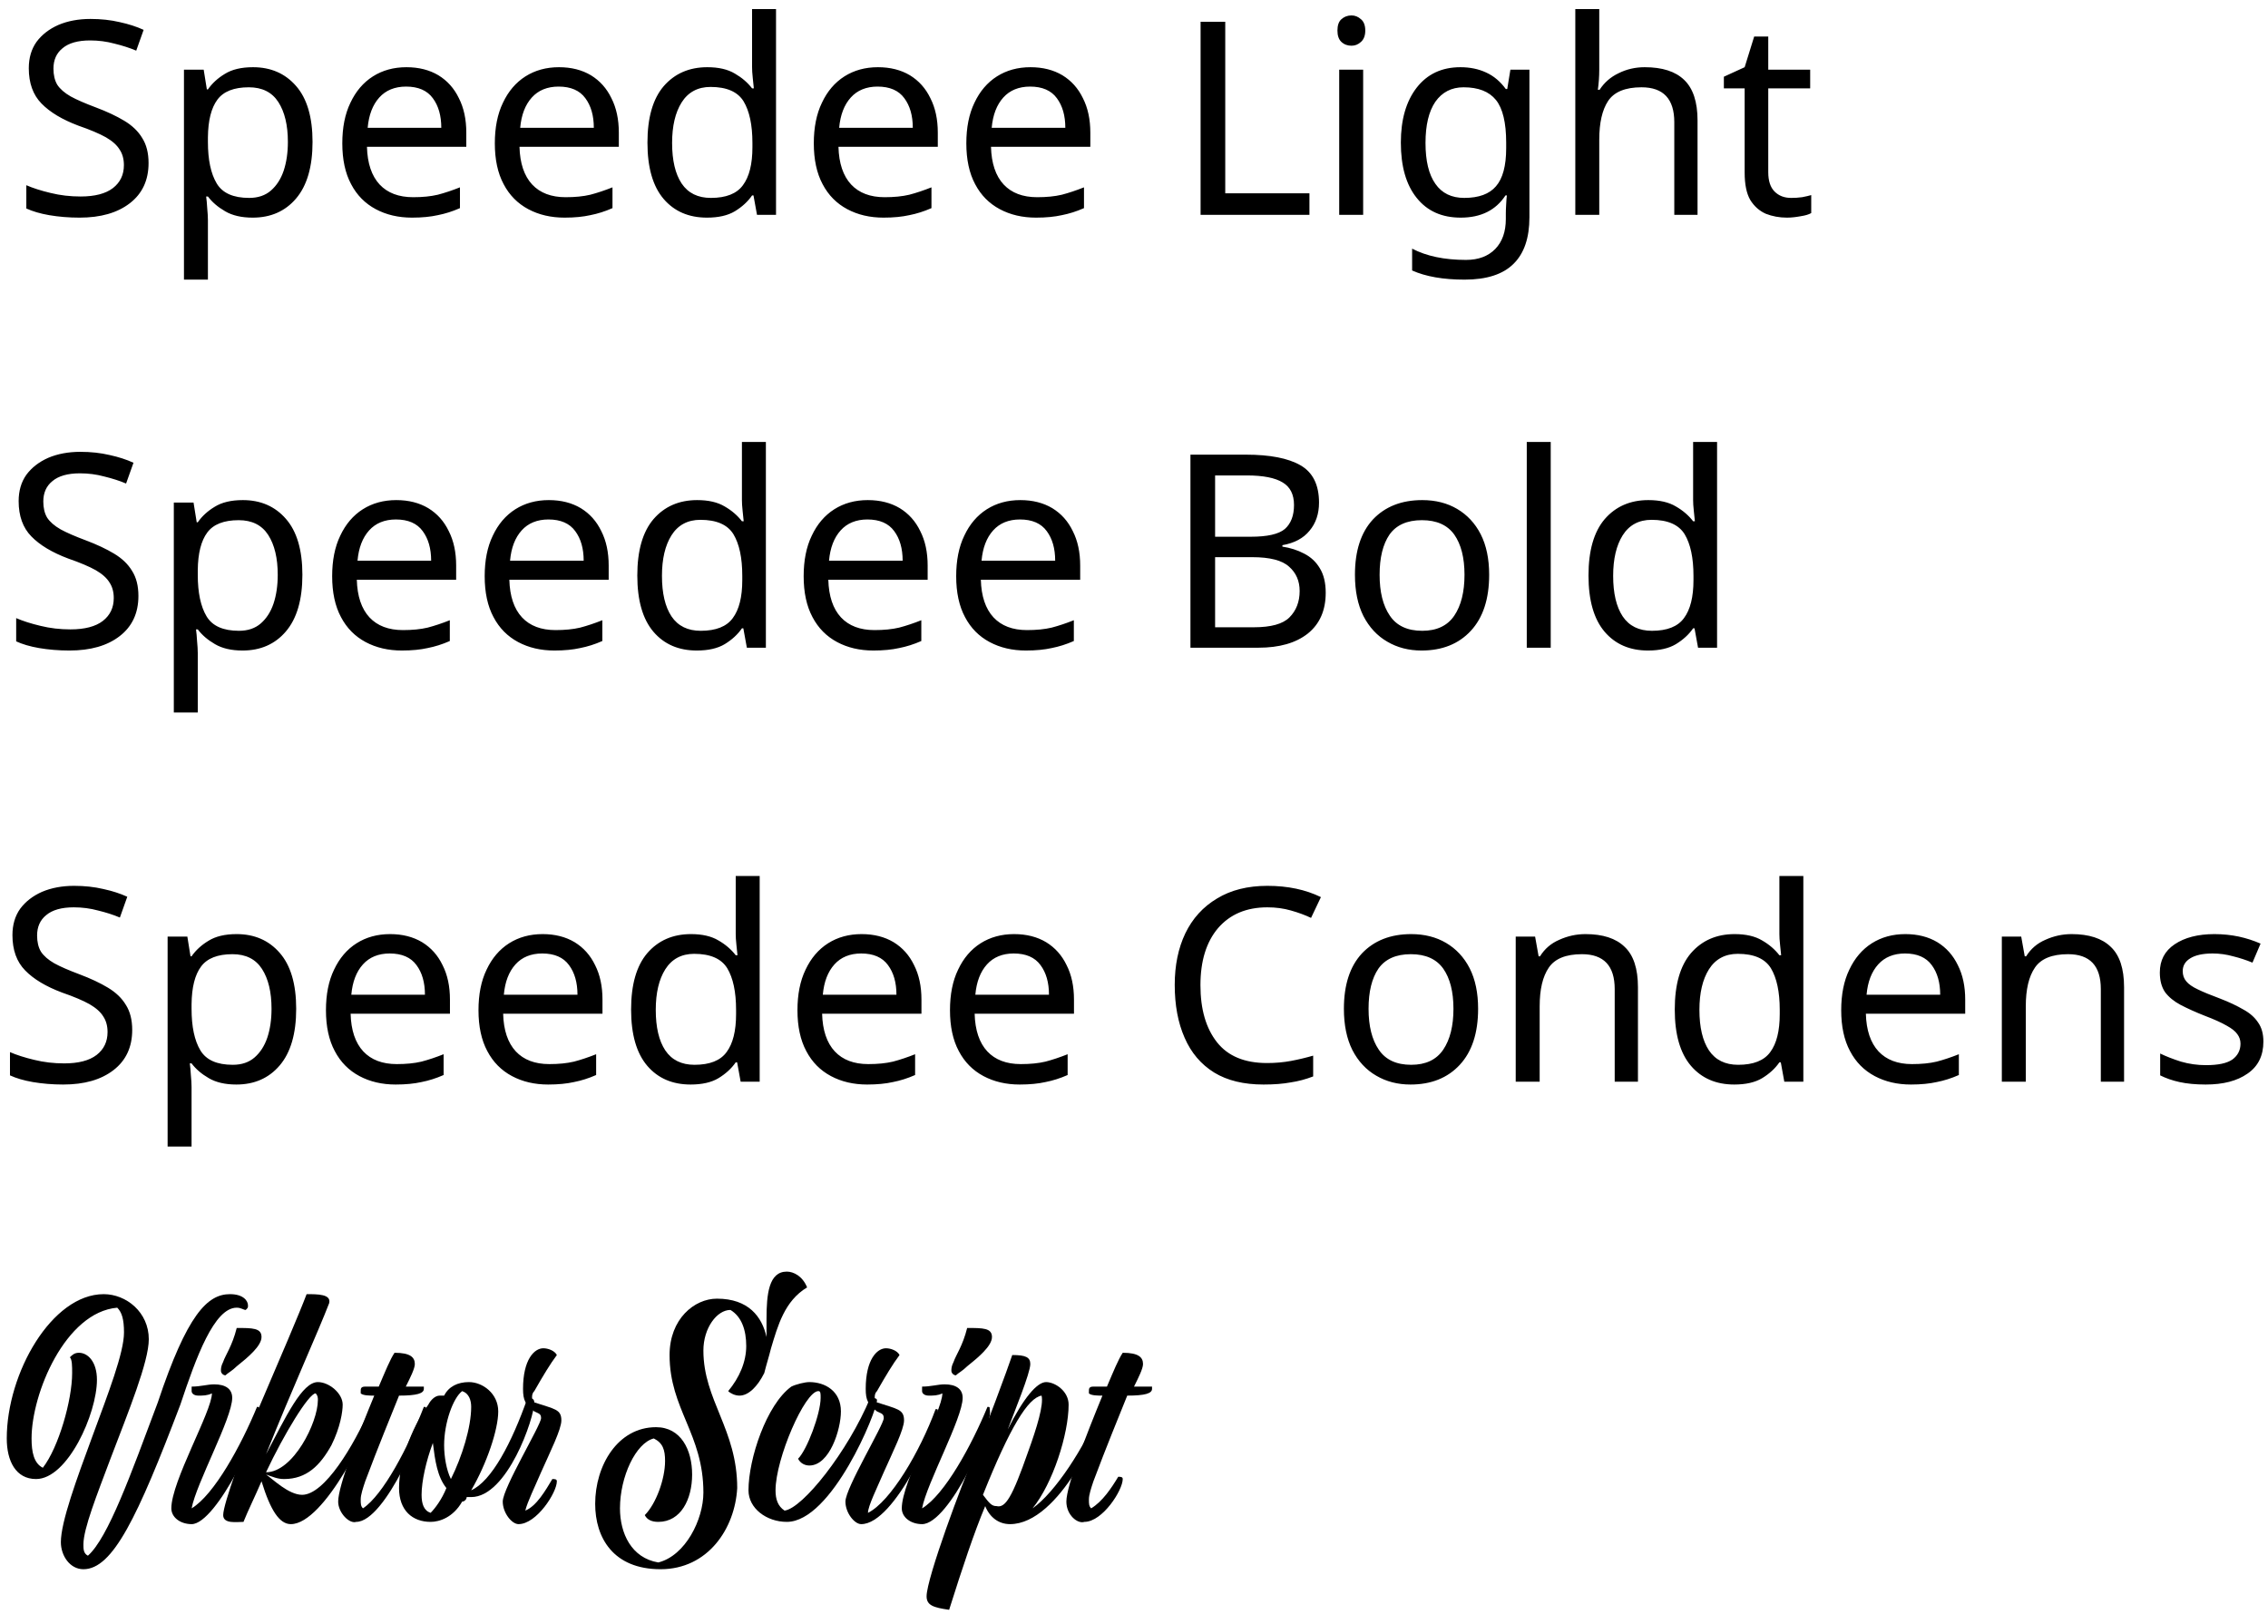
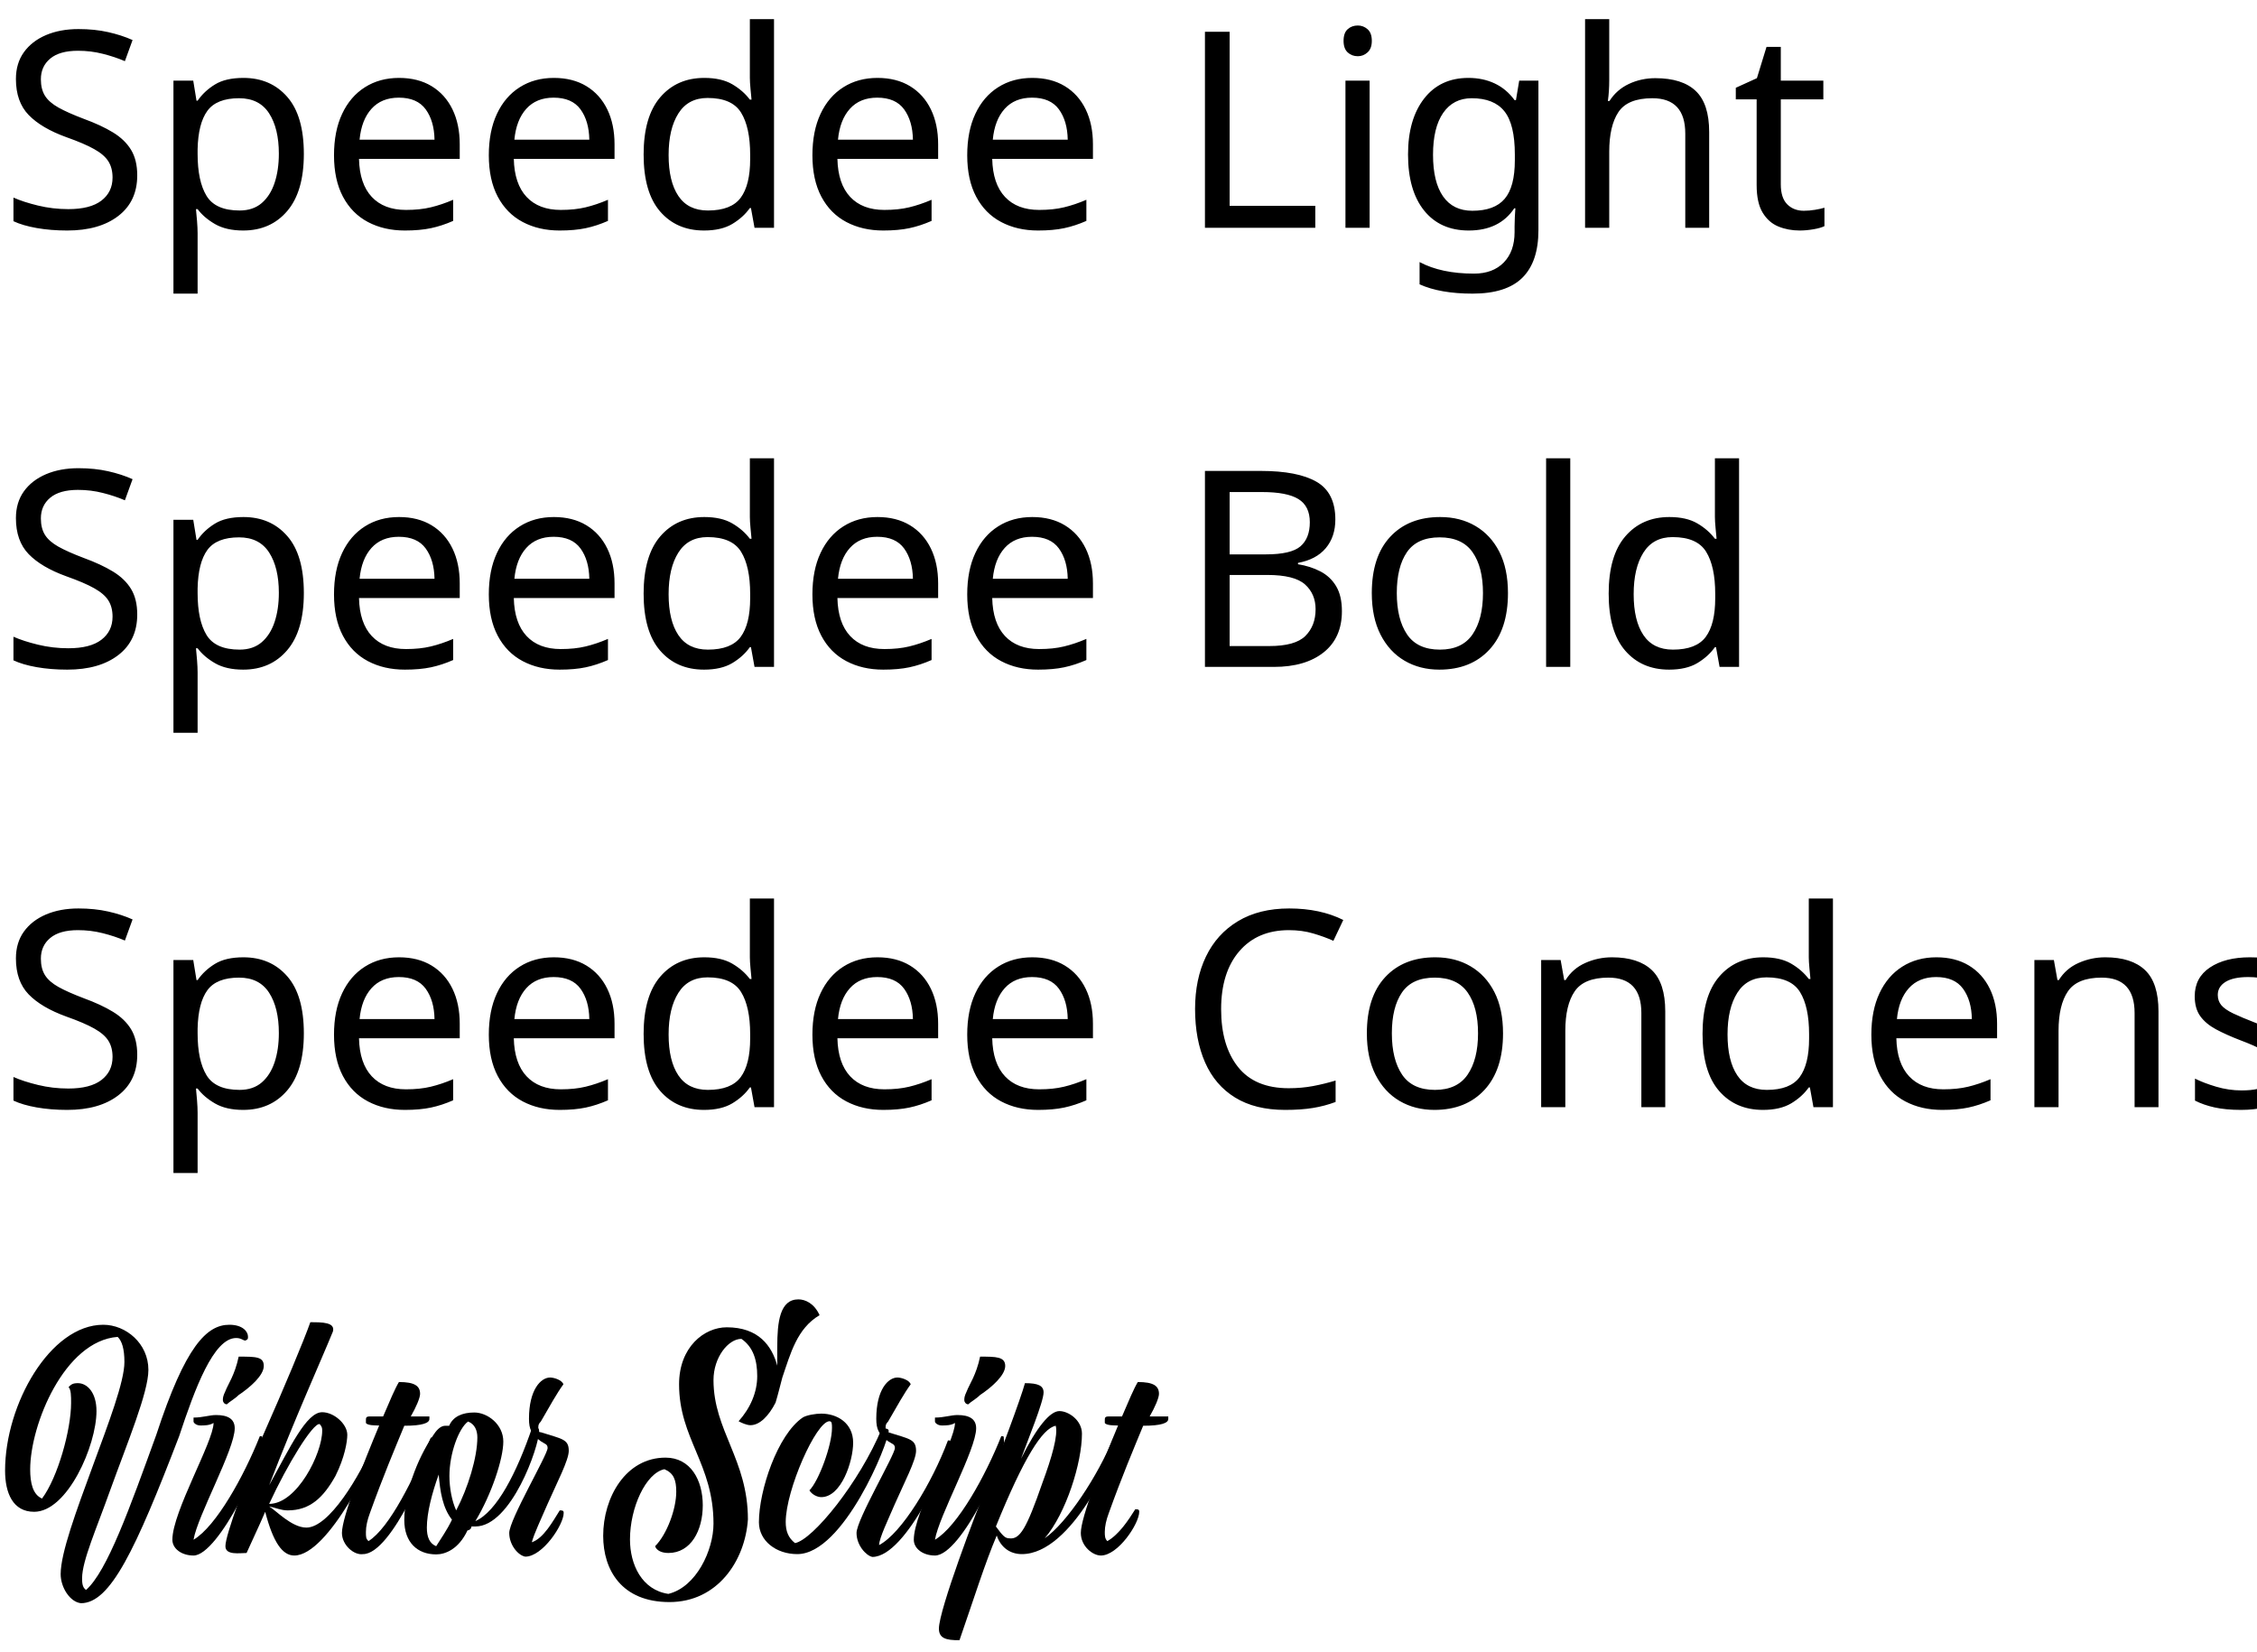
- <svg xmlns="http://www.w3.org/2000/svg" version="1.1" id="Layer_1" x="0px" y="0px" viewBox="0 0 100.6 72" style="enable-background:new 0 0 100.6 72;" xml:space="preserve">
+ <svg xmlns="http://www.w3.org/2000/svg" version="1.1" id="Layer_1" x="0px" y="0px" viewBox="0 0 800 585.4" style="enable-background:new 0 0 800 585.4;" xml:space="preserve">
  <style type="text/css">
	.st0{enable-background:new    ;}
	.st1{fill:none;}
	.st2{font-family:'Speedee-Light';}
- 	.st3{font-size:12px;}
+ 	.st3{font-size:97.289px;}
	.st4{font-family:'Speedee-Bold';}
	.st5{font-family:'SpeedeeCondensed-Light';}
</style>
  <g class="st0">
-     <path d="M2.7,68.4c0-0.9,0.7-2.8,1.4-4.7c0.7-1.9,1.4-3.7,1.4-4.6c0-0.6-0.1-0.9-0.3-1.1c-2.3,0.2-3.8,3.8-3.8,5.8   c0,0.6,0.1,1.1,0.5,1.3c0.7-0.9,1.3-3,1.3-4.2c0-0.3,0-0.6-0.1-0.7C3.2,60.1,3.3,60,3.5,60c0.4,0,0.8,0.4,0.8,1.2   c0,1.5-1.3,4.4-2.7,4.4c-0.9,0-1.3-0.8-1.3-1.8c0-2.9,2-6.4,4.3-6.4c1,0,2,0.8,2,2c0,1-0.9,3.2-1.7,5.3c-0.6,1.6-1.2,3.1-1.2,3.8   c0,0.2,0,0.4,0.2,0.5c0.9-0.8,1.9-3.6,3.1-6.8c1.3-3.9,2.2-4.8,3.2-4.8c0.6,0,0.8,0.3,0.8,0.5c0,0.1,0,0.1-0.1,0.2   c-0.1,0-0.2-0.1-0.4-0.1c-1,0-1.8,2.2-2.5,4.3c-1.9,5-3,7.3-4.3,7.3C3.1,69.6,2.7,69,2.7,68.4z" />
-     <path d="M8.5,67.6c-0.5,0-0.9-0.3-0.9-0.7c0-1.2,1.8-4.3,1.8-5.1c-0.2,0.1-0.4,0.1-0.6,0.1c-0.2,0-0.3-0.1-0.3-0.2   c0-0.1,0-0.1,0-0.2c0.4,0,0.7-0.1,1-0.1c0.5,0,0.8,0.2,0.8,0.6c0,0.9-1.6,3.8-1.8,4.9c1-0.6,2.2-2.8,2.9-4.5c0.1,0,0.1,0,0.1,0.1   C11.7,63.2,9.6,67.6,8.5,67.6z M11.6,59.3c0,0.4-0.6,0.9-1.1,1.3c-0.2,0.2-0.4,0.3-0.5,0.4c-0.1,0-0.2-0.1-0.2-0.2   c0-0.1,0-0.2,0.1-0.4c0.1-0.3,0.4-0.7,0.6-1.5C11.2,58.9,11.6,58.9,11.6,59.3z" />
-     <path d="M12.9,67.6c-0.5,0-0.9-0.6-1.3-1.9c-0.3,0.7-0.6,1.3-0.8,1.8c-0.3,0-0.9,0.1-0.9-0.3c0-0.5,0.9-2.9,1.6-4.8   c0.9-2.1,1.8-4.2,2.1-5c0.5,0,1.1,0,1,0.4c-0.5,1.3-1.6,3.7-2.8,6.7c0.9-1.7,1.6-3.2,2.3-3.2c0.5,0,1.1,0.5,1.1,1   c0,0.3-0.1,1-0.5,1.8c-0.5,0.9-1.1,1.5-2.1,1.5c-0.3,0-0.5-0.1-0.8-0.2c0.3,0.2,1,0.9,1.6,0.9c1,0,2.3-2.2,3-3.8   c0.1,0,0.1,0,0.1,0.1C16.5,63.2,14.4,67.6,12.9,67.6z M11.8,65.3c1.2,0,2.3-2.2,2.3-3.2c0-0.1,0-0.2-0.1-0.3   C13.7,61.8,12.6,63.6,11.8,65.3z" />
-     <path d="M15,66.6c0-0.7,0.9-3,1.6-4.7c-0.2,0-0.5,0-0.6-0.1v-0.1c0-0.1,0-0.2,0.2-0.2s0.4,0,0.6,0c0.3-0.7,0.5-1.2,0.7-1.5   c0.7,0,0.9,0.2,0.9,0.5c0,0.2-0.2,0.6-0.4,1c0.3,0,0.6,0,0.8,0c0,0.1,0,0.1,0,0.1c0,0.2-0.3,0.3-1.1,0.3c-0.4,1-0.9,2.2-1.5,3.8   C16.1,66,16,66.3,16,66.5c0,0.2,0,0.3,0.1,0.4c0.9-0.6,2-2.7,2.7-4.5c0.1,0,0.1,0,0.1,0.1c0,0.6-1.8,5-3.1,5   C15.5,67.6,15,67.1,15,66.6z" />
-     <path d="M19.1,67.5c-0.8,0-1.4-0.5-1.4-1.5c0-1.1,0.5-2.6,1.3-3.7c0.1-0.2,0.3-0.4,0.5-0.4c0,0,0.1,0,0.2,0   c0.2-0.4,0.6-0.6,1.1-0.6c0.6,0,1.3,0.5,1.3,1.3s-0.5,2.3-1.2,3.5c0.9-0.4,1.8-2.1,2.5-4.1c0.1,0,0.3,0,0.3,0.2   c0,0.7-1.2,4.2-2.8,4.2c-0.1,0-0.1,0-0.2,0c0,0.1-0.1,0.2-0.2,0.2C20.1,67.3,19.5,67.5,19.1,67.5z M19.8,66c-0.4-0.5-0.5-1.2-0.6-2   c-0.3,0.8-0.5,1.7-0.5,2.3c0,0.4,0.1,0.7,0.4,0.8C19.3,66.9,19.6,66.5,19.8,66z M20,65.6c0.5-1,0.9-2.3,0.9-3.2   c0-0.3-0.1-0.6-0.4-0.7c-0.4,0.3-0.8,1.4-0.8,2.4C19.7,64.6,19.8,65.2,20,65.6z" />
-     <path d="M22.3,66.6c0-0.6,1.7-3.4,1.7-3.7c0-0.2-0.1-0.2-0.3-0.3c-0.4-0.3-0.5-0.5-0.5-1c0-1.3,0.5-1.8,0.9-1.8   c0.2,0,0.5,0.1,0.6,0.3c-0.3,0.4-0.6,0.9-1,1.6c-0.1,0.1-0.1,0.2-0.1,0.3s0,0.2,0.1,0.2c0.9,0.3,1.2,0.3,1.2,0.8   c0,0.4-0.5,1.4-0.9,2.3c-0.3,0.7-0.6,1.3-0.7,1.7c0.5-0.2,0.9-0.9,1.2-1.4c0.1,0,0.2,0,0.2,0.1c0,0.5-0.9,1.9-1.7,1.9   C22.7,67.6,22.3,67.1,22.3,66.6z" />
-     <path d="M29.3,69.6c-2.1,0-2.9-1.4-2.9-2.9c0-1.7,1-3.4,2.7-3.4c1.1,0,1.6,1,1.6,2.1s-0.5,2.1-1.5,2.1c-0.3,0-0.5-0.1-0.6-0.3   c0.5-0.5,0.9-1.6,0.9-2.4c0-0.5-0.1-0.8-0.5-1c-0.8,0.2-1.5,1.7-1.5,3.1c0,1.1,0.5,2.2,1.7,2.4c1.2-0.3,2-1.9,2-3.1   c0-2.6-1.5-3.7-1.5-6.1c0-1.6,1.1-2.5,2.1-2.5c1.4,0,2,0.8,2.2,1.7c0-0.3,0-0.6,0-0.8c0-1.1,0.1-2.1,0.9-2.1c0.3,0,0.7,0.2,0.9,0.7   c-1,0.6-1.3,1.7-1.6,2.7c-0.1,0.4-0.2,0.7-0.3,1.1c-0.3,0.6-0.7,1-1.1,1c-0.2,0-0.4-0.1-0.5-0.2c0.5-0.6,0.8-1.3,0.8-2   s-0.2-1.3-0.7-1.6c-0.6,0-1.2,0.8-1.2,1.8c0,2.2,1.5,3.5,1.5,6.1C32.6,67.8,31.4,69.6,29.3,69.6z" />
-     <path d="M38.6,62c0.1,0,0.3,0,0.3,0.1c0,0.5-2,5.4-4,5.4c-0.9,0-1.7-0.6-1.7-1.4c0-1.4,0.8-3.8,1.9-4.6c0.2-0.1,0.6-0.2,0.8-0.2   c0.7,0,1.4,0.4,1.4,1.3c0,0.8-0.5,2.4-1.4,2.4c-0.2,0-0.4-0.1-0.5-0.3c0.4-0.4,1-2,1-2.7c0-0.2,0-0.3-0.1-0.3c-0.6,0-1.9,3-1.9,4.4   c0,0.4,0.1,0.7,0.4,0.9C35.6,66.9,37.6,64.4,38.6,62z" />
-     <path d="M37.5,66.6c0-0.6,1.7-3.4,1.7-3.7c0-0.2-0.1-0.2-0.3-0.3c-0.4-0.3-0.5-0.5-0.5-1c0-1.3,0.5-1.8,0.9-1.8   c0.2,0,0.5,0.1,0.6,0.3c-0.3,0.4-0.6,0.9-1,1.6c-0.1,0.1-0.1,0.2-0.1,0.3s0,0.2,0.1,0.2c0.9,0.3,1.2,0.3,1.2,0.8   c0,0.4-0.5,1.4-0.9,2.3c-0.3,0.7-0.7,1.5-0.7,1.8c1-0.5,2.3-2.7,3-4.6c0.1,0,0.1,0,0.1,0.1c0,0.6-1.9,5-3.4,5   C37.9,67.6,37.5,67.1,37.5,66.6z" />
-     <path d="M40.9,67.6c-0.5,0-0.9-0.3-0.9-0.7c0-1.2,1.8-4.3,1.8-5.1c-0.2,0.1-0.4,0.1-0.6,0.1c-0.2,0-0.3-0.1-0.3-0.2   c0-0.1,0-0.1,0-0.2c0.4,0,0.7-0.1,1-0.1c0.5,0,0.8,0.2,0.8,0.6c0,0.9-1.6,3.8-1.8,4.9c1-0.6,2.2-2.8,2.9-4.5c0.1,0,0.1,0,0.1,0.1   C44.1,63.2,42.1,67.6,40.9,67.6z M44,59.3c0,0.4-0.6,0.9-1.1,1.3c-0.2,0.2-0.4,0.3-0.5,0.4c-0.1,0-0.2-0.1-0.2-0.2   c0-0.1,0-0.2,0.1-0.4c0.1-0.3,0.4-0.7,0.6-1.5C43.6,58.9,44,58.9,44,59.3z" />
-     <path d="M41.1,70.8c0-0.8,1.6-5.1,2.1-6.2c0.5-1.2,1.5-3.9,1.7-4.5c0.6,0,0.8,0.1,0.8,0.4c0,0.4-0.7,2.1-1,2.9   c0.7-1.4,1.3-2.1,1.7-2.1s1,0.4,1,1c0,1.3-0.7,3.5-1.6,4.6c1-0.7,2.3-2.7,3-4.4c0.1,0,0.1,0,0.1,0.1c0,0.6-1.9,5-4.1,5   c-0.5,0-0.9-0.3-1.1-0.8c-0.5,1.2-1,2.7-1.6,4.6C41.4,71.3,41.1,71.2,41.1,70.8z M45.6,64.4c0.4-1.1,0.7-2.1,0.6-2.5   c-0.6,0.1-1.4,1.4-2.6,4.4c0.3,0.4,0.4,0.5,0.6,0.5C44.6,66.9,44.9,66.4,45.6,64.4z" />
-     <path d="M47.3,66.6c0-0.7,0.9-3,1.6-4.7c-0.2,0-0.5,0-0.6-0.1v-0.1c0-0.1,0-0.2,0.2-0.2s0.4,0,0.6,0c0.3-0.7,0.5-1.2,0.7-1.5   c0.7,0,0.9,0.2,0.9,0.5c0,0.2-0.2,0.6-0.4,1c0.3,0,0.6,0,0.8,0c0,0.1,0,0.1,0,0.1c0,0.2-0.3,0.3-1.1,0.3c-0.4,1-0.9,2.2-1.5,3.8   c-0.1,0.3-0.2,0.6-0.2,0.8c0,0.2,0,0.3,0.1,0.4c0.5-0.3,0.9-0.9,1.2-1.4c0.1,0,0.2,0,0.2,0.1c0,0.5-0.9,1.9-1.7,1.9   C47.8,67.6,47.3,67.2,47.3,66.6z" />
+     <path d="M21.5,558c0-7.5,5.6-22.6,11.3-38.1s11.3-30.1,11.3-37.1c0-4.7-0.9-7.5-2.4-8.9c-18.8,1.4-31,31-31,47   c0,4.7,0.9,8.9,4.2,10.3c5.6-7.5,10.3-24.4,10.3-33.9c0-2.4,0-4.7-0.9-5.6c0.9-0.9,1.4-1.4,3.3-1.4c3.3,0,6.6,3.3,6.6,9.9   c0,12.2-10.3,35.7-22.1,35.7c-7.5,0-10.3-6.6-10.3-14.6c0-23.5,16-51.7,34.8-51.7c8,0,16,6.6,16,16c0,8-7.5,25.9-13.6,42.8   c-4.7,13.2-9.9,24.9-9.9,31c0,1.4,0,3.3,1.4,4.2c7.5-6.6,15.5-29.1,24.9-55c10.3-31.5,17.9-39,25.9-39c4.7,0,6.6,2.4,6.6,4.2   c0,0.9,0,0.9-0.9,1.4c-0.9,0-1.4-0.9-3.3-0.9c-8,0-14.6,17.9-20.2,34.8c-15.5,40.4-24.4,59.2-34.8,59.2   C24.8,567.9,21.5,562.7,21.5,558z" />
+     <path d="M68.6,551.4c-4.2,0-7.5-2.4-7.5-5.6c0-9.9,14.6-34.8,14.6-41.4c-1.4,0.9-3.3,0.9-4.7,0.9c-1.4,0-2.4-0.9-2.4-1.4   c0-0.9,0-0.9,0-1.4c3.3,0,5.6-0.9,8-0.9c4.2,0,6.6,1.4,6.6,4.7c0,7.5-13.2,31-14.6,39.5c8-4.7,17.9-22.6,23.5-36.7   c0.9,0,0.9,0,0.9,0.9C94.4,515.7,77.5,551.4,68.6,551.4z M93.5,484.2c0,3.3-4.7,7.5-8.9,10.3c-1.4,1.4-3.3,2.4-4.2,3.3   c-0.9,0-1.4-0.9-1.4-1.4c0-0.9,0-1.4,0.9-3.3c0.9-2.4,3.3-5.6,4.7-12.2C90.7,480.9,93.5,480.9,93.5,484.2z" />
+     <path d="M104.3,551.4c-4.2,0-7.5-4.7-10.3-15.5c-2.4,5.6-4.7,10.3-6.6,14.6c-2.4,0-7.5,0.9-7.5-2.4c0-4.2,7.5-23.5,13.2-39   c7.5-16.9,14.6-33.9,16.9-40.4c4.2,0,8.9,0,8,3.3c-4.2,10.3-13.2,30.1-22.6,54.5c7.5-13.6,13.2-25.9,18.8-25.9c4.2,0,8.9,4.2,8.9,8   c0,2.4-0.9,8-4.2,14.6c-4.2,7.5-8.9,12.2-16.9,12.2c-2.4,0-4.2-0.9-6.6-1.4c2.4,1.4,8,7.5,13.2,7.5c8,0,18.8-17.9,24.4-31   c0.9,0,0.9,0,0.9,0.9C133.4,515.7,116.5,551.4,104.3,551.4z M95.4,533.1c9.9,0,18.8-17.9,18.8-25.9c0-0.9,0-1.4-0.9-2.4   C110.9,504.4,101.9,519,95.4,533.1z" />
+     <path d="M121.2,543.4c0-5.6,7.5-24.4,13.2-38.1c-1.4,0-4.2,0-4.7-0.9v-0.9c0-0.9,0-1.4,1.4-1.4c1.4,0,3.3,0,4.7,0   c2.4-5.6,4.2-9.9,5.6-12.2c5.6,0,7.5,1.4,7.5,4.2c0,1.4-1.4,4.7-3.3,8c2.4,0,4.7,0,6.6,0c0,0.9,0,0.9,0,0.9c0,1.4-2.4,2.4-8.9,2.4   c-3.3,8-7.5,17.9-12.2,31c-0.9,2.4-1.4,4.7-1.4,6.6s0,2.4,0.9,3.3c7.5-4.7,16-22.1,22.1-36.7c0.9,0,0.9,0,0.9,0.9   c0,4.7-14.6,40.4-24.9,40.4C125.5,551.4,121.2,547.7,121.2,543.4z" />
+     <path d="M154.6,551c-6.6,0-11.3-4.2-11.3-12.2c0-8.9,4.2-21.2,10.3-30.1c0.9-1.4,2.4-3.3,4.2-3.3c0,0,0.9,0,1.4,0   c1.4-3.3,4.7-4.7,8.9-4.7c4.7,0,10.3,4.2,10.3,10.3c0,6.1-4.2,18.8-9.9,28.2c7.5-3.3,14.6-16.9,20.2-33.4c0.9,0,2.4,0,2.4,1.4   c0,5.6-9.9,33.9-22.6,33.9c-0.9,0-0.9,0-1.4,0c0,0.9-0.9,1.4-1.4,1.4C162.6,549.1,157.9,551,154.6,551z M160.2,538.7   c-3.3-4.2-4.2-9.9-4.7-16c-2.4,6.6-4.2,13.6-4.2,18.8c0,3.3,0.9,5.6,3.3,6.6C156,545.8,158.4,542.5,160.2,538.7z M161.7,535.4   c4.2-8,7.5-18.8,7.5-25.9c0-2.4-0.9-4.7-3.3-5.6c-3.3,2.4-6.6,11.3-6.6,19.3C159.3,527.5,160.2,532.2,161.7,535.4z" />
+     <path d="M180.5,543.4c0-4.7,13.6-27.7,13.6-30.1c0-1.4-0.9-1.4-2.4-2.4c-3.3-2.4-4.2-4.2-4.2-8c0-10.3,4.2-14.6,7.5-14.6   c1.4,0,4.2,0.9,4.7,2.4c-2.4,3.3-4.7,7.5-8,13.2c-0.9,0.9-0.9,1.4-0.9,2.4c0,0.9,0,1.4,0.9,1.4c7.5,2.4,9.9,2.4,9.9,6.6   c0,3.3-4.2,11.3-7.5,18.8c-2.4,5.6-4.7,10.3-5.6,13.6c4.2-1.4,7.5-7.5,9.9-11.3c0.9,0,1.4,0,1.4,0.9c0,4.2-7.5,15.5-13.6,15.5   C183.7,551.4,180.5,547.7,180.5,543.4z" />
+     <path d="M237.3,567.9c-16.9,0-23.5-11.3-23.5-23.5c0-13.6,8-27.7,22.1-27.7c8.9,0,13.2,8,13.2,16.9s-4.2,16.9-12.2,16.9   c-2.4,0-4.2-0.9-4.7-2.4c4.2-4.2,7.5-13.2,7.5-19.3c0-4.2-0.9-6.6-4.2-8c-6.6,1.4-12.2,13.6-12.2,24.9c0,8.9,4.2,17.9,13.6,19.3   c9.9-2.4,16-15.5,16-24.9c0-21.2-12.2-30.1-12.2-49.4c0-13.2,8.9-20.2,16.9-20.2c11.3,0,16,6.6,17.9,13.6c0-2.4,0-4.7,0-6.6   c0-8.9,0.9-16.9,7.5-16.9c2.4,0,5.6,1.4,7.5,5.6c-8,4.7-10.3,13.6-13.2,22.1c-0.9,3.3-1.4,5.6-2.4,8.9c-2.4,4.7-5.6,8-8.9,8   c-1.4,0-3.3-0.9-4.2-1.4c4.2-4.7,6.6-10.3,6.6-16c0-5.6-1.4-10.3-5.6-13.2c-4.7,0-9.9,6.6-9.9,14.6c0,17.9,12.2,28.2,12.2,49.4   C264.1,553.3,254.3,567.9,237.3,567.9z" />
+     <path d="M312.6,506.3c0.9,0,2.4,0,2.4,0.9c0,4.2-16,43.7-32.4,43.7c-7.5,0-13.6-4.7-13.6-11.3c0-11.3,6.6-31,15.5-37.1   c1.4-0.9,4.7-1.4,6.6-1.4c5.6,0,11.3,3.3,11.3,10.3c0,6.6-4.2,19.3-11.3,19.3c-1.4,0-3.3-0.9-4.2-2.4c3.3-3.3,8-16,8-22.1   c0-1.4,0-2.4-0.9-2.4c-4.7,0-15.5,24.4-15.5,35.7c0,3.3,0.9,5.6,3.3,7.5C288.1,545.8,304.6,525.6,312.6,506.3z" />
+     <path d="M303.6,543.4c0-4.7,13.6-27.7,13.6-30.1c0-1.4-0.9-1.4-2.4-2.4c-3.3-2.4-4.2-4.2-4.2-8c0-10.3,4.2-14.6,7.5-14.6   c1.4,0,4.2,0.9,4.7,2.4c-2.4,3.3-4.7,7.5-8,13.2c-0.9,0.9-0.9,1.4-0.9,2.4c0,0.9,0,1.4,0.9,1.4c7.5,2.4,9.9,2.4,9.9,6.6   c0,3.3-4.2,11.3-7.5,18.8c-2.4,5.6-5.6,12.2-5.6,14.6c8-4.2,18.8-22.1,24.4-37.1c0.9,0,0.9,0,0.9,0.9c0,4.7-15.5,40.4-27.7,40.4   C306.9,551.4,303.6,547.7,303.6,543.4z" />
+     <path d="M331.4,551.4c-4.2,0-7.5-2.4-7.5-5.6c0-9.9,14.6-34.8,14.6-41.4c-1.4,0.9-3.3,0.9-4.7,0.9c-1.4,0-2.4-0.9-2.4-1.4   c0-0.9,0-0.9,0-1.4c3.3,0,5.6-0.9,8-0.9c4.2,0,6.6,1.4,6.6,4.7c0,7.5-13.2,31-14.6,39.5c8-4.7,17.9-22.6,23.5-36.7   c0.9,0,0.9,0,0.9,0.9C357.2,515.7,340.8,551.4,331.4,551.4z M356.3,484.2c0,3.3-4.7,7.5-8.9,10.3c-1.4,1.4-3.3,2.4-4.2,3.3   c-0.9,0-1.4-0.9-1.4-1.4c0-0.9,0-1.4,0.9-3.3c0.9-2.4,3.3-5.6,4.7-12.2C353,480.9,356.3,480.9,356.3,484.2z" />
+     <path d="M332.8,577.3c0-6.6,13.2-41.4,16.9-50.3c4.2-9.9,12.2-31.5,13.6-36.7c4.7,0,6.6,0.9,6.6,3.3c0,3.3-5.6,16.9-8,23.5   c5.6-11.3,10.3-16.9,13.6-16.9s8,3.3,8,8c0,10.3-5.6,28.2-13.2,37.1c8-5.6,18.8-22.1,24.4-35.7c0.9,0,0.9,0,0.9,0.9   c0,4.7-15.5,40.4-33.4,40.4c-4.2,0-7.5-2.4-8.9-6.6c-4.2,9.9-8,22.1-13.2,37.1C335.1,581.5,332.8,580.6,332.8,577.3z M369.5,525.6   c3.3-8.9,5.6-16.9,4.7-20.2c-4.7,0.9-11.3,11.3-21.2,35.7c2.4,3.3,3.3,4.2,4.7,4.2C361.5,545.8,363.8,542,369.5,525.6z" />
+     <path d="M383.1,543.4c0-5.6,7.5-24.4,13.2-38.1c-1.4,0-4.2,0-4.7-0.9v-0.9c0-0.9,0-1.4,1.4-1.4c1.4,0,3.3,0,4.7,0   c2.4-5.6,4.2-9.9,5.6-12.2c5.6,0,7.5,1.4,7.5,4.2c0,1.4-1.4,4.7-3.3,8c2.4,0,4.7,0,6.6,0c0,0.9,0,0.9,0,0.9c0,1.4-2.4,2.4-8.9,2.4   c-3.3,8-7.5,17.9-12.2,31c-0.9,2.4-1.4,4.7-1.4,6.6c0,1.4,0,2.4,0.9,3.3c4.2-2.4,7.5-7.5,9.9-11.3c0.9,0,1.4,0,1.4,0.9   c0,4.2-7.5,15.5-13.6,15.5C387.3,551.4,383.1,548.1,383.1,543.4z" />
  </g>
-   <rect x="0.6" y="1.1" class="st1" width="78.9" height="8.7" />
-   <text transform="matrix(1 0 0 1 0.5583 9.5278)" class="st2 st3">Speedee Light</text>
-   <rect x="0.1" y="20.3" class="st1" width="78.9" height="8.7" />
-   <text transform="matrix(1 0 0 1 0.1083 28.7278)" class="st4 st3">Speedee Bold</text>
-   <rect x="-0.2" y="39.6" class="st1" width="98.7" height="8.7" />
-   <text transform="matrix(1 0 0 1 -0.1669 47.9773)" class="st5 st3">Speedee Condensed Light</text>
+   <rect x="-0.2" y="12.6" class="st1" width="639.9" height="70.5" />
+   <text transform="matrix(1 0 0 1 -0.2 80.7422)" class="st2 st3">Speedee Light</text>
+   <rect x="-0.2" y="168.3" class="st1" width="639.9" height="70.5" />
+   <text transform="matrix(1 0 0 1 -0.2 236.4043)" class="st4 st3">Speedee Bold</text>
+   <rect x="-0.2" y="324.3" class="st1" width="800.2" height="70.5" />
+   <text transform="matrix(1 0 0 1 -0.2 392.4688)" class="st5 st3">Speedee Condensed Light</text>
</svg>
